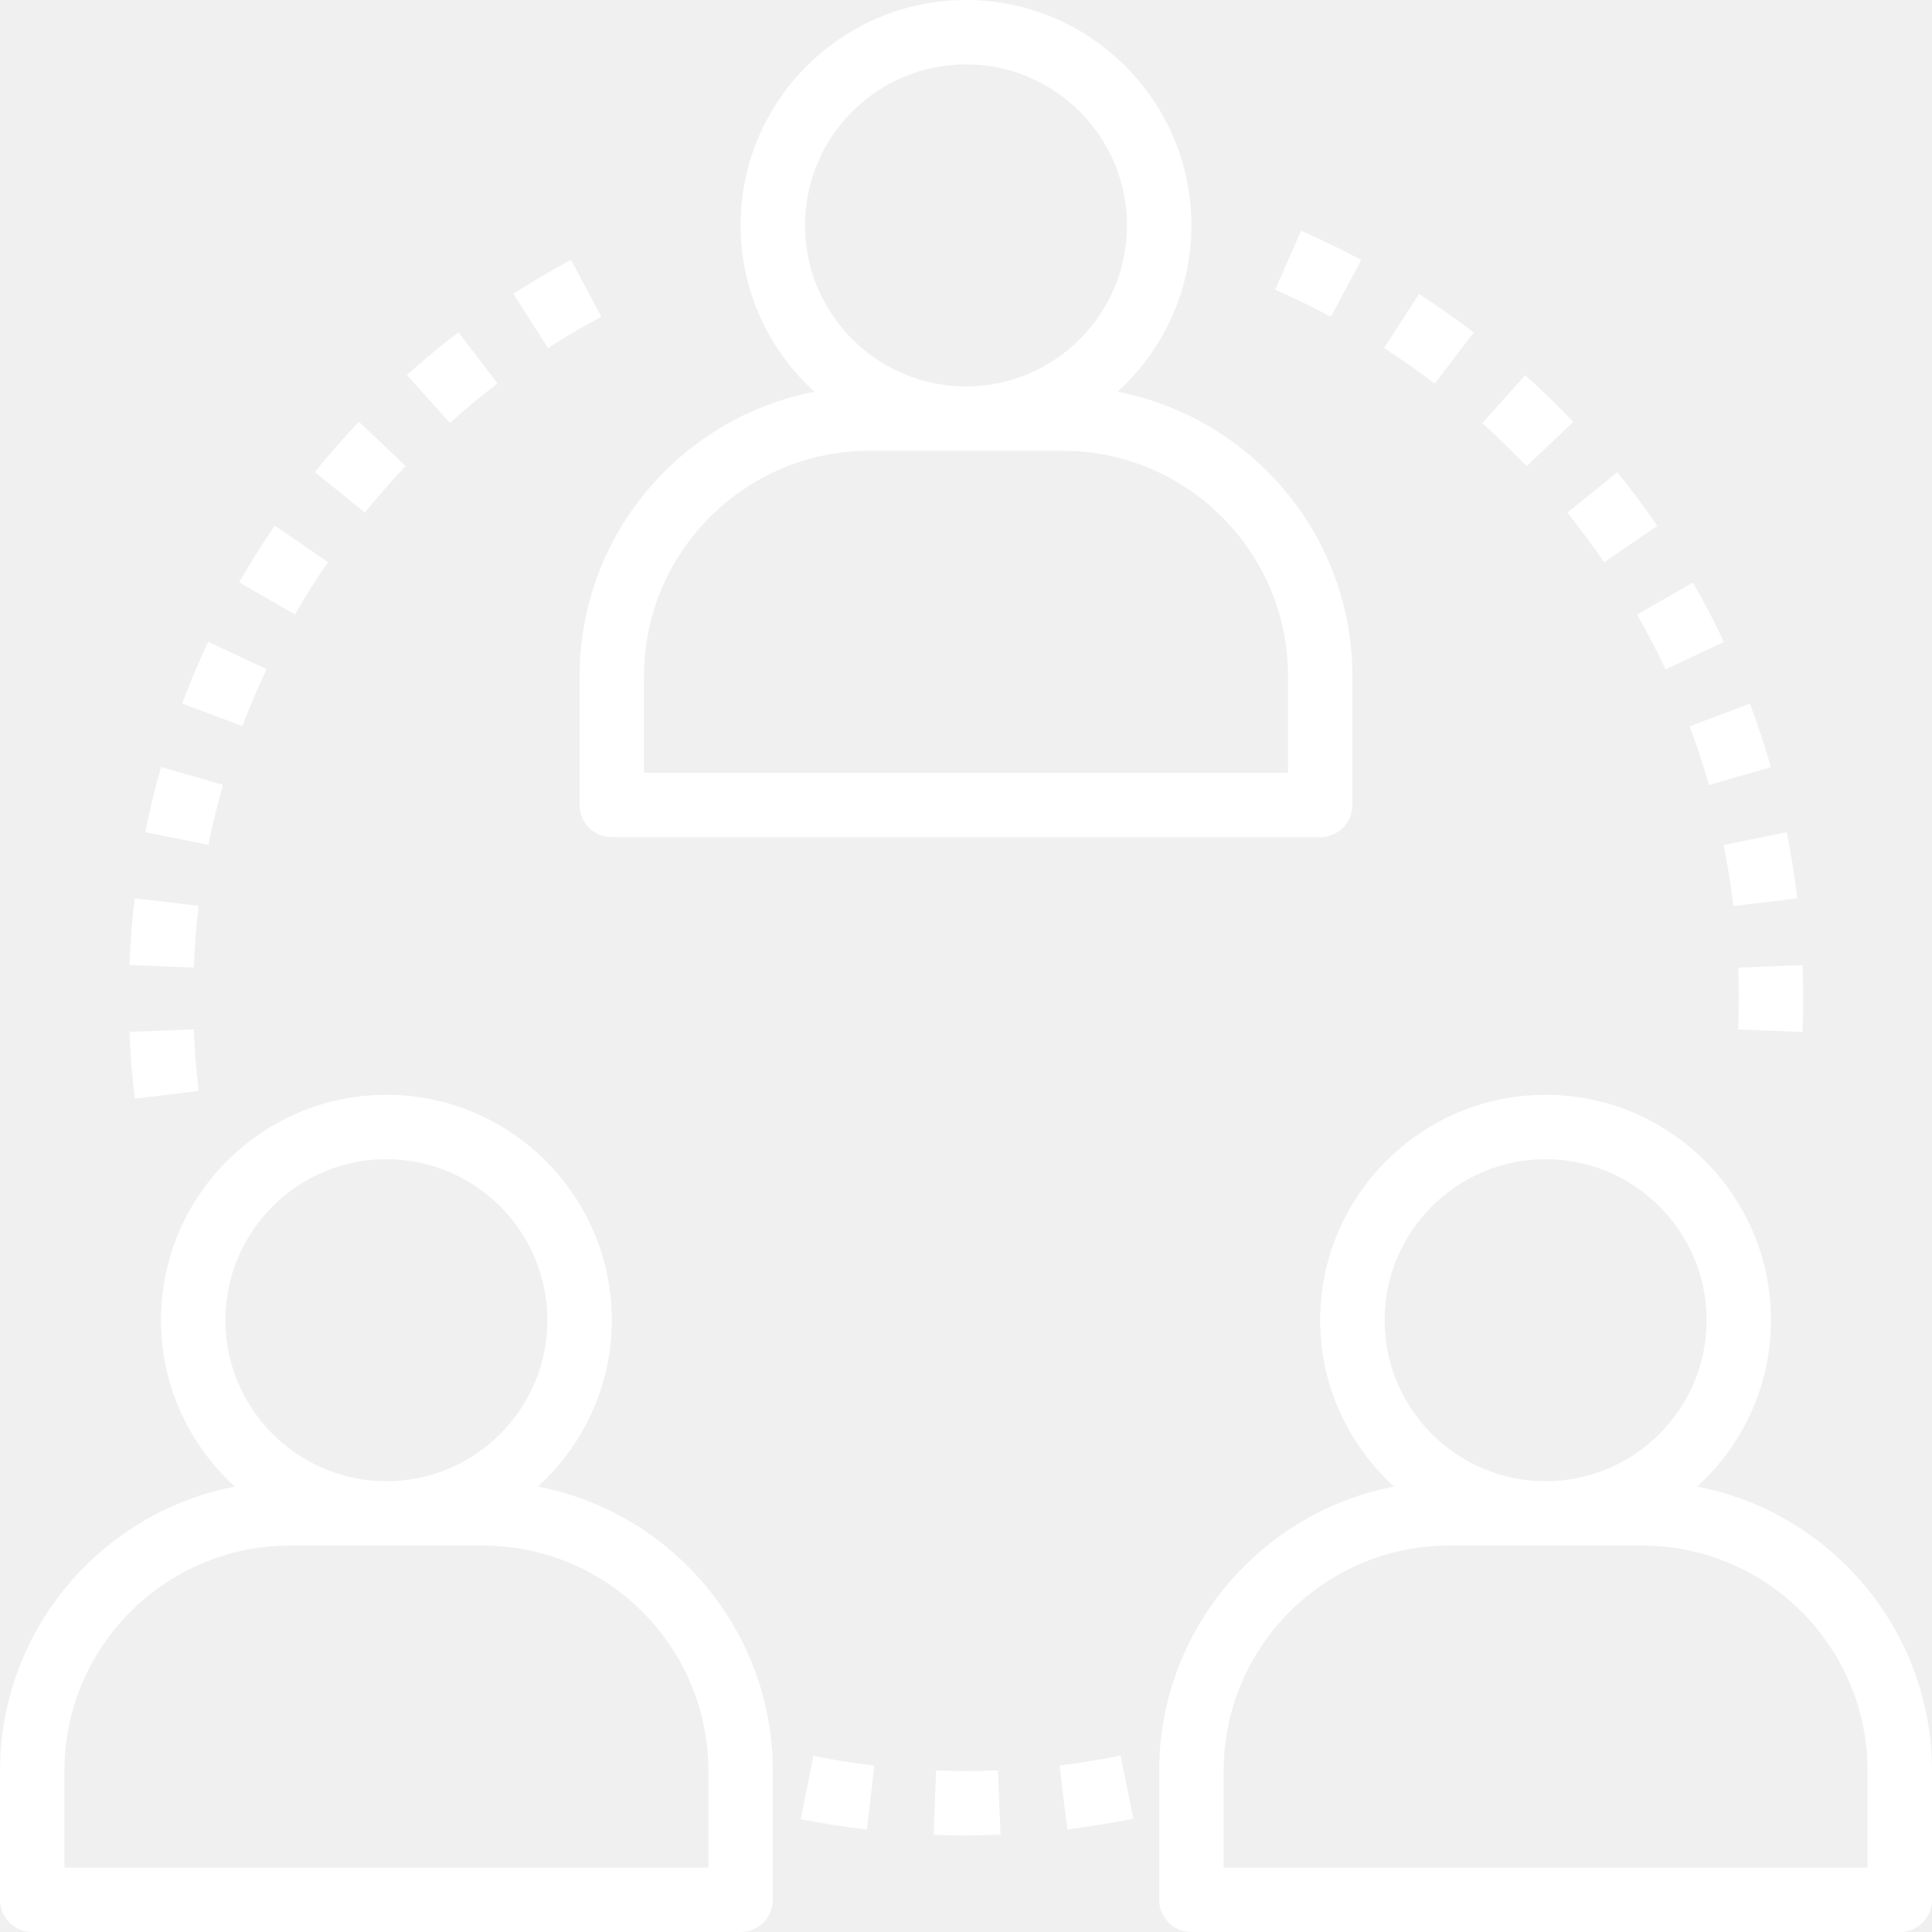
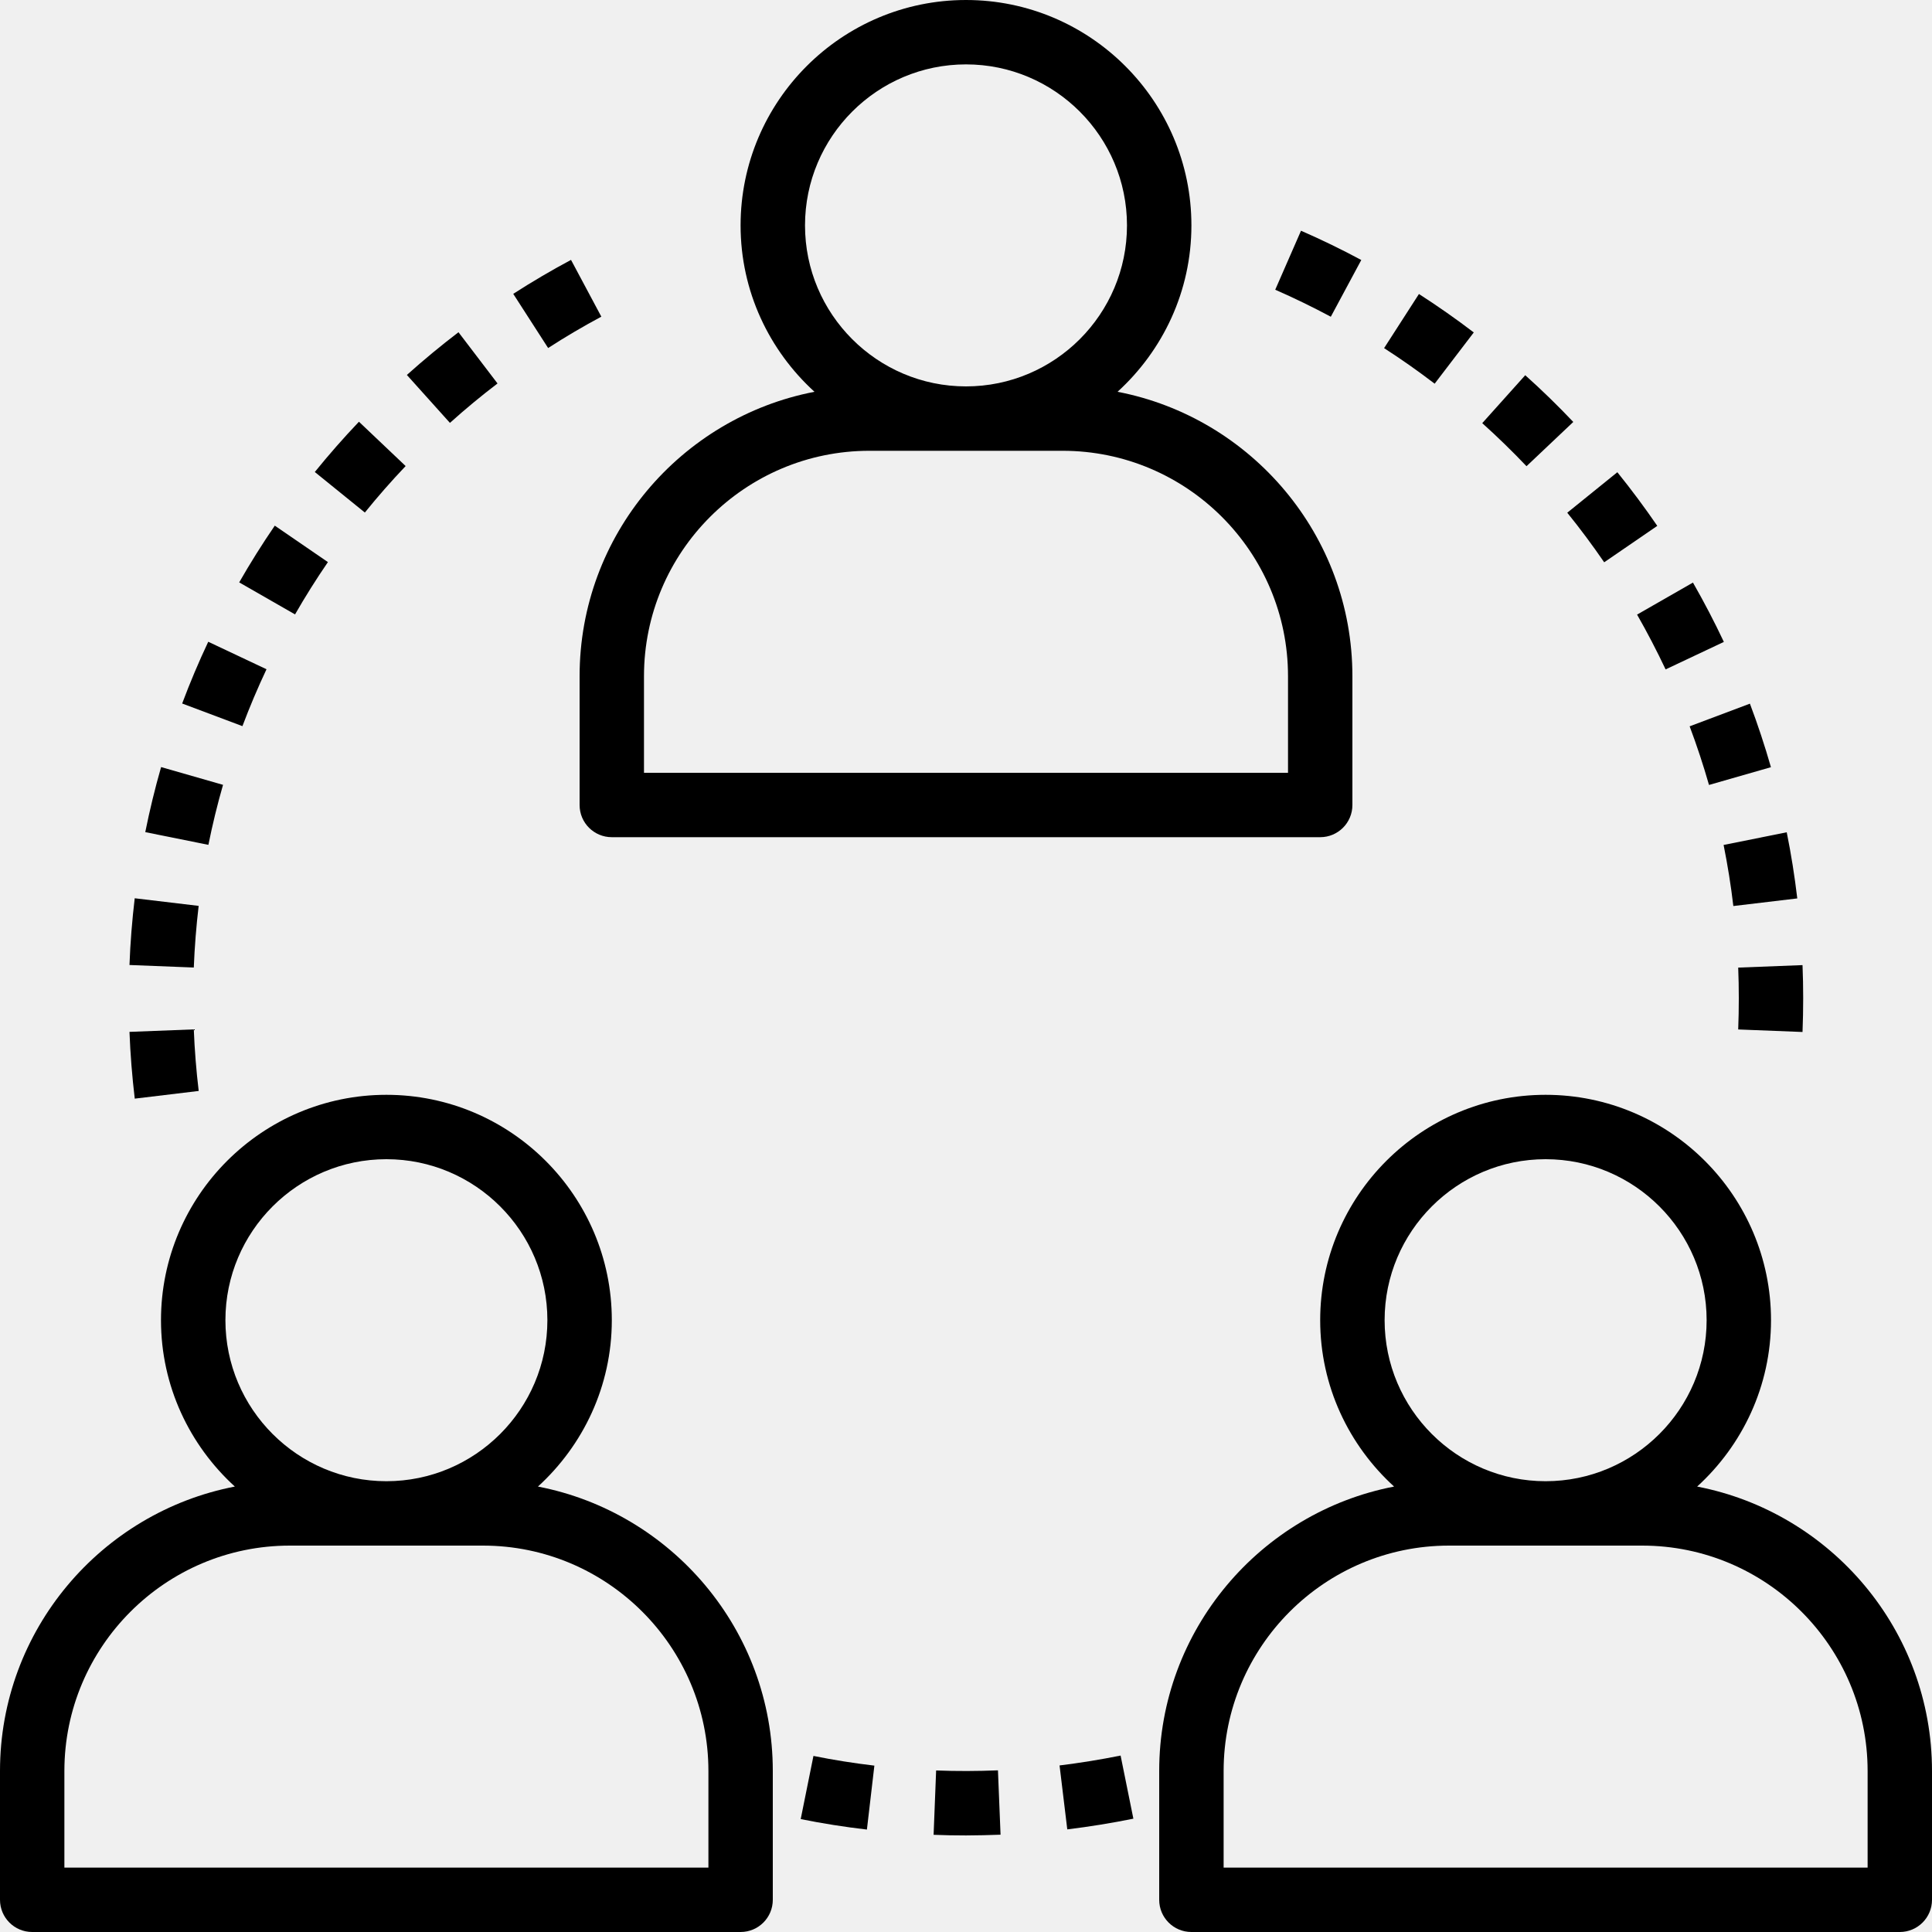
<svg xmlns="http://www.w3.org/2000/svg" width="52" height="52" viewBox="0 0 52 52" fill="none">
  <g clip-path="url(#clip0_96_18416)">
-     <path d="M30.079 10.545C31.296 9.435 32.067 7.841 32.067 6.067C32.067 2.722 29.345 0 26 0C22.655 0 19.933 2.722 19.933 6.067C19.933 7.841 20.704 9.435 21.922 10.545C18.326 11.238 15.6 14.405 15.6 18.2V21.667C15.6 22.146 15.988 22.533 16.467 22.533H35.533C36.012 22.533 36.4 22.146 36.4 21.667V18.2C36.4 14.405 33.674 11.238 30.079 10.545ZM21.667 6.067C21.667 3.677 23.611 1.733 26 1.733C28.39 1.733 30.333 3.677 30.333 6.067C30.333 8.456 28.39 10.4 26 10.4C23.611 10.4 21.667 8.456 21.667 6.067ZM34.667 20.8H17.333V18.2C17.333 14.855 20.055 12.133 23.4 12.133H28.6C31.945 12.133 34.667 14.855 34.667 18.2V20.8Z" fill="white" />
-     <path d="M14.479 40.011C15.696 38.901 16.467 37.307 16.467 35.533C16.467 32.189 13.745 29.467 10.4 29.467C7.055 29.467 4.333 32.189 4.333 35.533C4.333 37.307 5.104 38.901 6.321 40.011C2.726 40.705 0 43.872 0 47.667V51.133C0 51.613 0.388 52 0.867 52H19.933C20.412 52 20.8 51.613 20.8 51.133V47.667C20.8 43.872 18.074 40.705 14.479 40.011ZM6.067 35.533C6.067 33.144 8.011 31.2 10.4 31.2C12.789 31.2 14.733 33.144 14.733 35.533C14.733 37.923 12.789 39.867 10.4 39.867C8.011 39.867 6.067 37.923 6.067 35.533ZM19.067 50.267H1.733V47.667C1.733 44.322 4.455 41.6 7.8 41.6H13C16.345 41.6 19.067 44.322 19.067 47.667V50.267Z" fill="white" />
-     <path d="M45.679 40.011C46.896 38.901 47.667 37.307 47.667 35.533C47.667 32.189 44.946 29.467 41.6 29.467C38.255 29.467 35.533 32.189 35.533 35.533C35.533 37.307 36.304 38.901 37.522 40.011C33.926 40.705 31.2 43.872 31.2 47.667V51.133C31.2 51.613 31.588 52 32.067 52H51.133C51.612 52 52 51.613 52 51.133V47.667C52 43.872 49.275 40.705 45.679 40.011ZM37.267 35.533C37.267 33.144 39.211 31.2 41.6 31.2C43.99 31.2 45.934 33.144 45.934 35.533C45.934 37.923 43.99 39.867 41.6 39.867C39.211 39.867 37.267 37.923 37.267 35.533ZM50.267 50.267H32.934V47.667C32.934 44.322 35.655 41.6 39 41.6H44.2C47.545 41.6 50.267 44.322 50.267 47.667V50.267Z" fill="white" />
-     <path d="M5.216 27.706L3.485 27.773C3.508 28.37 3.556 28.975 3.627 29.57L5.348 29.363C5.282 28.815 5.238 28.257 5.216 27.706Z" fill="white" />
-     <path d="M3.626 24.177C3.556 24.768 3.507 25.372 3.485 25.973L5.216 26.041C5.238 25.486 5.282 24.929 5.347 24.382L3.626 24.177Z" fill="white" />
-     <path d="M12.34 8.942C11.866 9.304 11.399 9.69 10.951 10.092L12.11 11.382C12.522 11.011 12.953 10.654 13.391 10.321L12.34 8.942Z" fill="white" />
-     <path d="M5.605 17.273C5.35 17.814 5.114 18.372 4.903 18.935L6.525 19.544C6.72 19.026 6.938 18.511 7.173 18.013L5.605 17.273Z" fill="white" />
-     <path d="M4.336 20.646C4.171 21.219 4.028 21.81 3.91 22.397L5.609 22.739C5.718 22.198 5.85 21.654 6.003 21.124L4.336 20.646Z" fill="white" />
-     <path d="M9.661 11.351C9.246 11.787 8.847 12.242 8.473 12.704L9.82 13.795C10.165 13.368 10.534 12.947 10.918 12.544L9.661 11.351Z" fill="white" />
-     <path d="M15.369 6.995C14.844 7.275 14.322 7.582 13.814 7.909L14.753 9.367C15.221 9.064 15.703 8.781 16.185 8.523L15.369 6.995Z" fill="white" />
-     <path d="M7.396 14.148C7.057 14.643 6.735 15.156 6.438 15.675L7.941 16.537C8.215 16.059 8.513 15.585 8.826 15.129L7.396 14.148Z" fill="white" />
-     <path d="M21.894 47.261L21.551 48.961C22.134 49.079 22.734 49.173 23.333 49.243L23.534 47.522C22.984 47.457 22.431 47.37 21.894 47.261Z" fill="white" />
-     <path d="M30.161 47.251C29.623 47.36 29.07 47.449 28.518 47.517L28.726 49.238C29.324 49.165 29.922 49.068 30.505 48.95L30.161 47.251Z" fill="white" />
-     <path d="M26.86 47.649C26.307 47.671 25.747 47.674 25.196 47.652L25.128 49.384C25.416 49.396 25.708 49.401 26.002 49.401C26.313 49.399 26.622 49.393 26.93 49.381L26.86 47.649Z" fill="white" />
-     <path d="M41.052 10.099L39.895 11.389C40.307 11.76 40.708 12.15 41.086 12.548L42.345 11.357C41.934 10.923 41.5 10.5 41.052 10.099Z" fill="white" />
-     <path d="M43.531 12.71L42.183 13.8C42.529 14.227 42.863 14.677 43.177 15.134L44.606 14.154C44.267 13.659 43.905 13.173 43.531 12.71Z" fill="white" />
-     <path d="M48.515 25.976L46.784 26.043C46.795 26.316 46.8 26.592 46.8 26.866C46.8 27.148 46.795 27.428 46.784 27.708L48.515 27.776C48.527 27.474 48.533 27.171 48.533 26.865C48.533 26.567 48.527 26.27 48.515 25.976Z" fill="white" />
-     <path d="M45.566 15.68L44.062 16.542C44.336 17.021 44.594 17.518 44.83 18.017L46.398 17.277C46.143 16.736 45.863 16.199 45.566 15.68Z" fill="white" />
-     <path d="M47.099 18.939L45.477 19.549C45.671 20.065 45.846 20.596 45.998 21.127L47.665 20.649C47.5 20.074 47.31 19.498 47.099 18.939Z" fill="white" />
-     <path d="M48.09 22.401L46.391 22.742C46.5 23.285 46.589 23.838 46.653 24.386L48.374 24.181C48.304 23.588 48.209 22.989 48.09 22.401Z" fill="white" />
-     <path d="M38.191 7.913L37.253 9.37C37.716 9.668 38.173 9.99 38.614 10.327L39.667 8.948C39.189 8.583 38.693 8.236 38.191 7.913Z" fill="white" />
-     <path d="M35.017 6.21L34.323 7.798C34.828 8.019 35.331 8.264 35.819 8.525L36.639 6.998C36.111 6.714 35.565 6.449 35.017 6.21Z" fill="white" />
+     <path d="M30.079 10.545C31.296 9.435 32.067 7.841 32.067 6.067C32.067 2.722 29.345 0 26 0C22.655 0 19.933 2.722 19.933 6.067C19.933 7.841 20.704 9.435 21.922 10.545C18.326 11.238 15.6 14.405 15.6 18.2V21.667C15.6 22.146 15.988 22.533 16.467 22.533H35.533C36.012 22.533 36.4 22.146 36.4 21.667V18.2C36.4 14.405 33.674 11.238 30.079 10.545ZM21.667 6.067C21.667 3.677 23.611 1.733 26 1.733C28.39 1.733 30.333 3.677 30.333 6.067C30.333 8.456 28.39 10.4 26 10.4C23.611 10.4 21.667 8.456 21.667 6.067ZM34.667 20.8H17.333V18.2C17.333 14.855 20.055 12.133 23.4 12.133H28.6C31.945 12.133 34.667 14.855 34.667 18.2V20.8Z" fill="black" />
+     <path d="M14.479 40.011C15.696 38.901 16.467 37.307 16.467 35.533C16.467 32.189 13.745 29.467 10.4 29.467C7.055 29.467 4.333 32.189 4.333 35.533C4.333 37.307 5.104 38.901 6.321 40.011C2.726 40.705 0 43.872 0 47.667V51.133C0 51.613 0.388 52 0.867 52H19.933C20.412 52 20.8 51.613 20.8 51.133V47.667C20.8 43.872 18.074 40.705 14.479 40.011ZM6.067 35.533C6.067 33.144 8.011 31.2 10.4 31.2C12.789 31.2 14.733 33.144 14.733 35.533C14.733 37.923 12.789 39.867 10.4 39.867C8.011 39.867 6.067 37.923 6.067 35.533ZM19.067 50.267H1.733V47.667C1.733 44.322 4.455 41.6 7.8 41.6H13C16.345 41.6 19.067 44.322 19.067 47.667V50.267Z" fill="black" />
+     <path d="M45.679 40.011C46.896 38.901 47.667 37.307 47.667 35.533C47.667 32.189 44.946 29.467 41.6 29.467C38.255 29.467 35.533 32.189 35.533 35.533C35.533 37.307 36.304 38.901 37.522 40.011C33.926 40.705 31.2 43.872 31.2 47.667V51.133C31.2 51.613 31.588 52 32.067 52H51.133C51.612 52 52 51.613 52 51.133V47.667C52 43.872 49.275 40.705 45.679 40.011ZM37.267 35.533C37.267 33.144 39.211 31.2 41.6 31.2C43.99 31.2 45.934 33.144 45.934 35.533C45.934 37.923 43.99 39.867 41.6 39.867C39.211 39.867 37.267 37.923 37.267 35.533ZM50.267 50.267H32.934V47.667C32.934 44.322 35.655 41.6 39 41.6H44.2C47.545 41.6 50.267 44.322 50.267 47.667V50.267Z" fill="black" />
+     <path d="M5.216 27.706L3.485 27.773C3.508 28.37 3.556 28.975 3.627 29.57L5.348 29.363C5.282 28.815 5.238 28.257 5.216 27.706Z" fill="black" />
+     <path d="M3.626 24.177C3.556 24.768 3.507 25.372 3.485 25.973L5.216 26.041C5.238 25.486 5.282 24.929 5.347 24.382L3.626 24.177Z" fill="black" />
+     <path d="M12.34 8.942C11.866 9.304 11.399 9.69 10.951 10.092L12.11 11.382C12.522 11.011 12.953 10.654 13.391 10.321L12.34 8.942Z" fill="black" />
+     <path d="M5.605 17.273C5.35 17.814 5.114 18.372 4.903 18.935L6.525 19.544C6.72 19.026 6.938 18.511 7.173 18.013L5.605 17.273Z" fill="black" />
+     <path d="M4.336 20.646C4.171 21.219 4.028 21.81 3.91 22.397L5.609 22.739C5.718 22.198 5.85 21.654 6.003 21.124L4.336 20.646Z" fill="black" />
+     <path d="M9.661 11.351C9.246 11.787 8.847 12.242 8.473 12.704L9.82 13.795C10.165 13.368 10.534 12.947 10.918 12.544L9.661 11.351Z" fill="black" />
+     <path d="M15.369 6.995C14.844 7.275 14.322 7.582 13.814 7.909L14.753 9.367C15.221 9.064 15.703 8.781 16.185 8.523L15.369 6.995Z" fill="black" />
+     <path d="M7.396 14.148C7.057 14.643 6.735 15.156 6.438 15.675L7.941 16.537C8.215 16.059 8.513 15.585 8.826 15.129L7.396 14.148Z" fill="black" />
+     <path d="M21.894 47.261L21.551 48.961C22.134 49.079 22.734 49.173 23.333 49.243L23.534 47.522C22.984 47.457 22.431 47.37 21.894 47.261Z" fill="black" />
+     <path d="M30.161 47.251C29.623 47.36 29.07 47.449 28.518 47.517L28.726 49.238C29.324 49.165 29.922 49.068 30.505 48.95L30.161 47.251Z" fill="black" />
+     <path d="M26.86 47.649C26.307 47.671 25.747 47.674 25.196 47.652L25.128 49.384C25.416 49.396 25.708 49.401 26.002 49.401C26.313 49.399 26.622 49.393 26.93 49.381L26.86 47.649Z" fill="black" />
+     <path d="M41.052 10.099L39.895 11.389C40.307 11.76 40.708 12.15 41.086 12.548L42.345 11.357C41.934 10.923 41.5 10.5 41.052 10.099Z" fill="black" />
+     <path d="M43.531 12.71L42.183 13.8C42.529 14.227 42.863 14.677 43.177 15.134L44.606 14.154C44.267 13.659 43.905 13.173 43.531 12.71Z" fill="black" />
+     <path d="M48.515 25.976L46.784 26.043C46.795 26.316 46.8 26.592 46.8 26.866C46.8 27.148 46.795 27.428 46.784 27.708L48.515 27.776C48.527 27.474 48.533 27.171 48.533 26.865C48.533 26.567 48.527 26.27 48.515 25.976Z" fill="black" />
+     <path d="M45.566 15.68L44.062 16.542C44.336 17.021 44.594 17.518 44.83 18.017L46.398 17.277C46.143 16.736 45.863 16.199 45.566 15.68Z" fill="black" />
+     <path d="M47.099 18.939L45.477 19.549C45.671 20.065 45.846 20.596 45.998 21.127L47.665 20.649C47.5 20.074 47.31 19.498 47.099 18.939Z" fill="black" />
+     <path d="M48.09 22.401L46.391 22.742C46.5 23.285 46.589 23.838 46.653 24.386L48.374 24.181C48.304 23.588 48.209 22.989 48.09 22.401Z" fill="black" />
+     <path d="M38.191 7.913L37.253 9.37C37.716 9.668 38.173 9.99 38.614 10.327L39.667 8.948C39.189 8.583 38.693 8.236 38.191 7.913Z" fill="black" />
+     <path d="M35.017 6.21L34.323 7.798C34.828 8.019 35.331 8.264 35.819 8.525L36.639 6.998C36.111 6.714 35.565 6.449 35.017 6.21Z" fill="black" />
  </g>
  <defs>
    <clipPath id="clip0_96_18416">
-       <rect width="52" height="52" fill="white" />
+       <rect width="52" height="52" fill="black" />
    </clipPath>
  </defs>
</svg>
